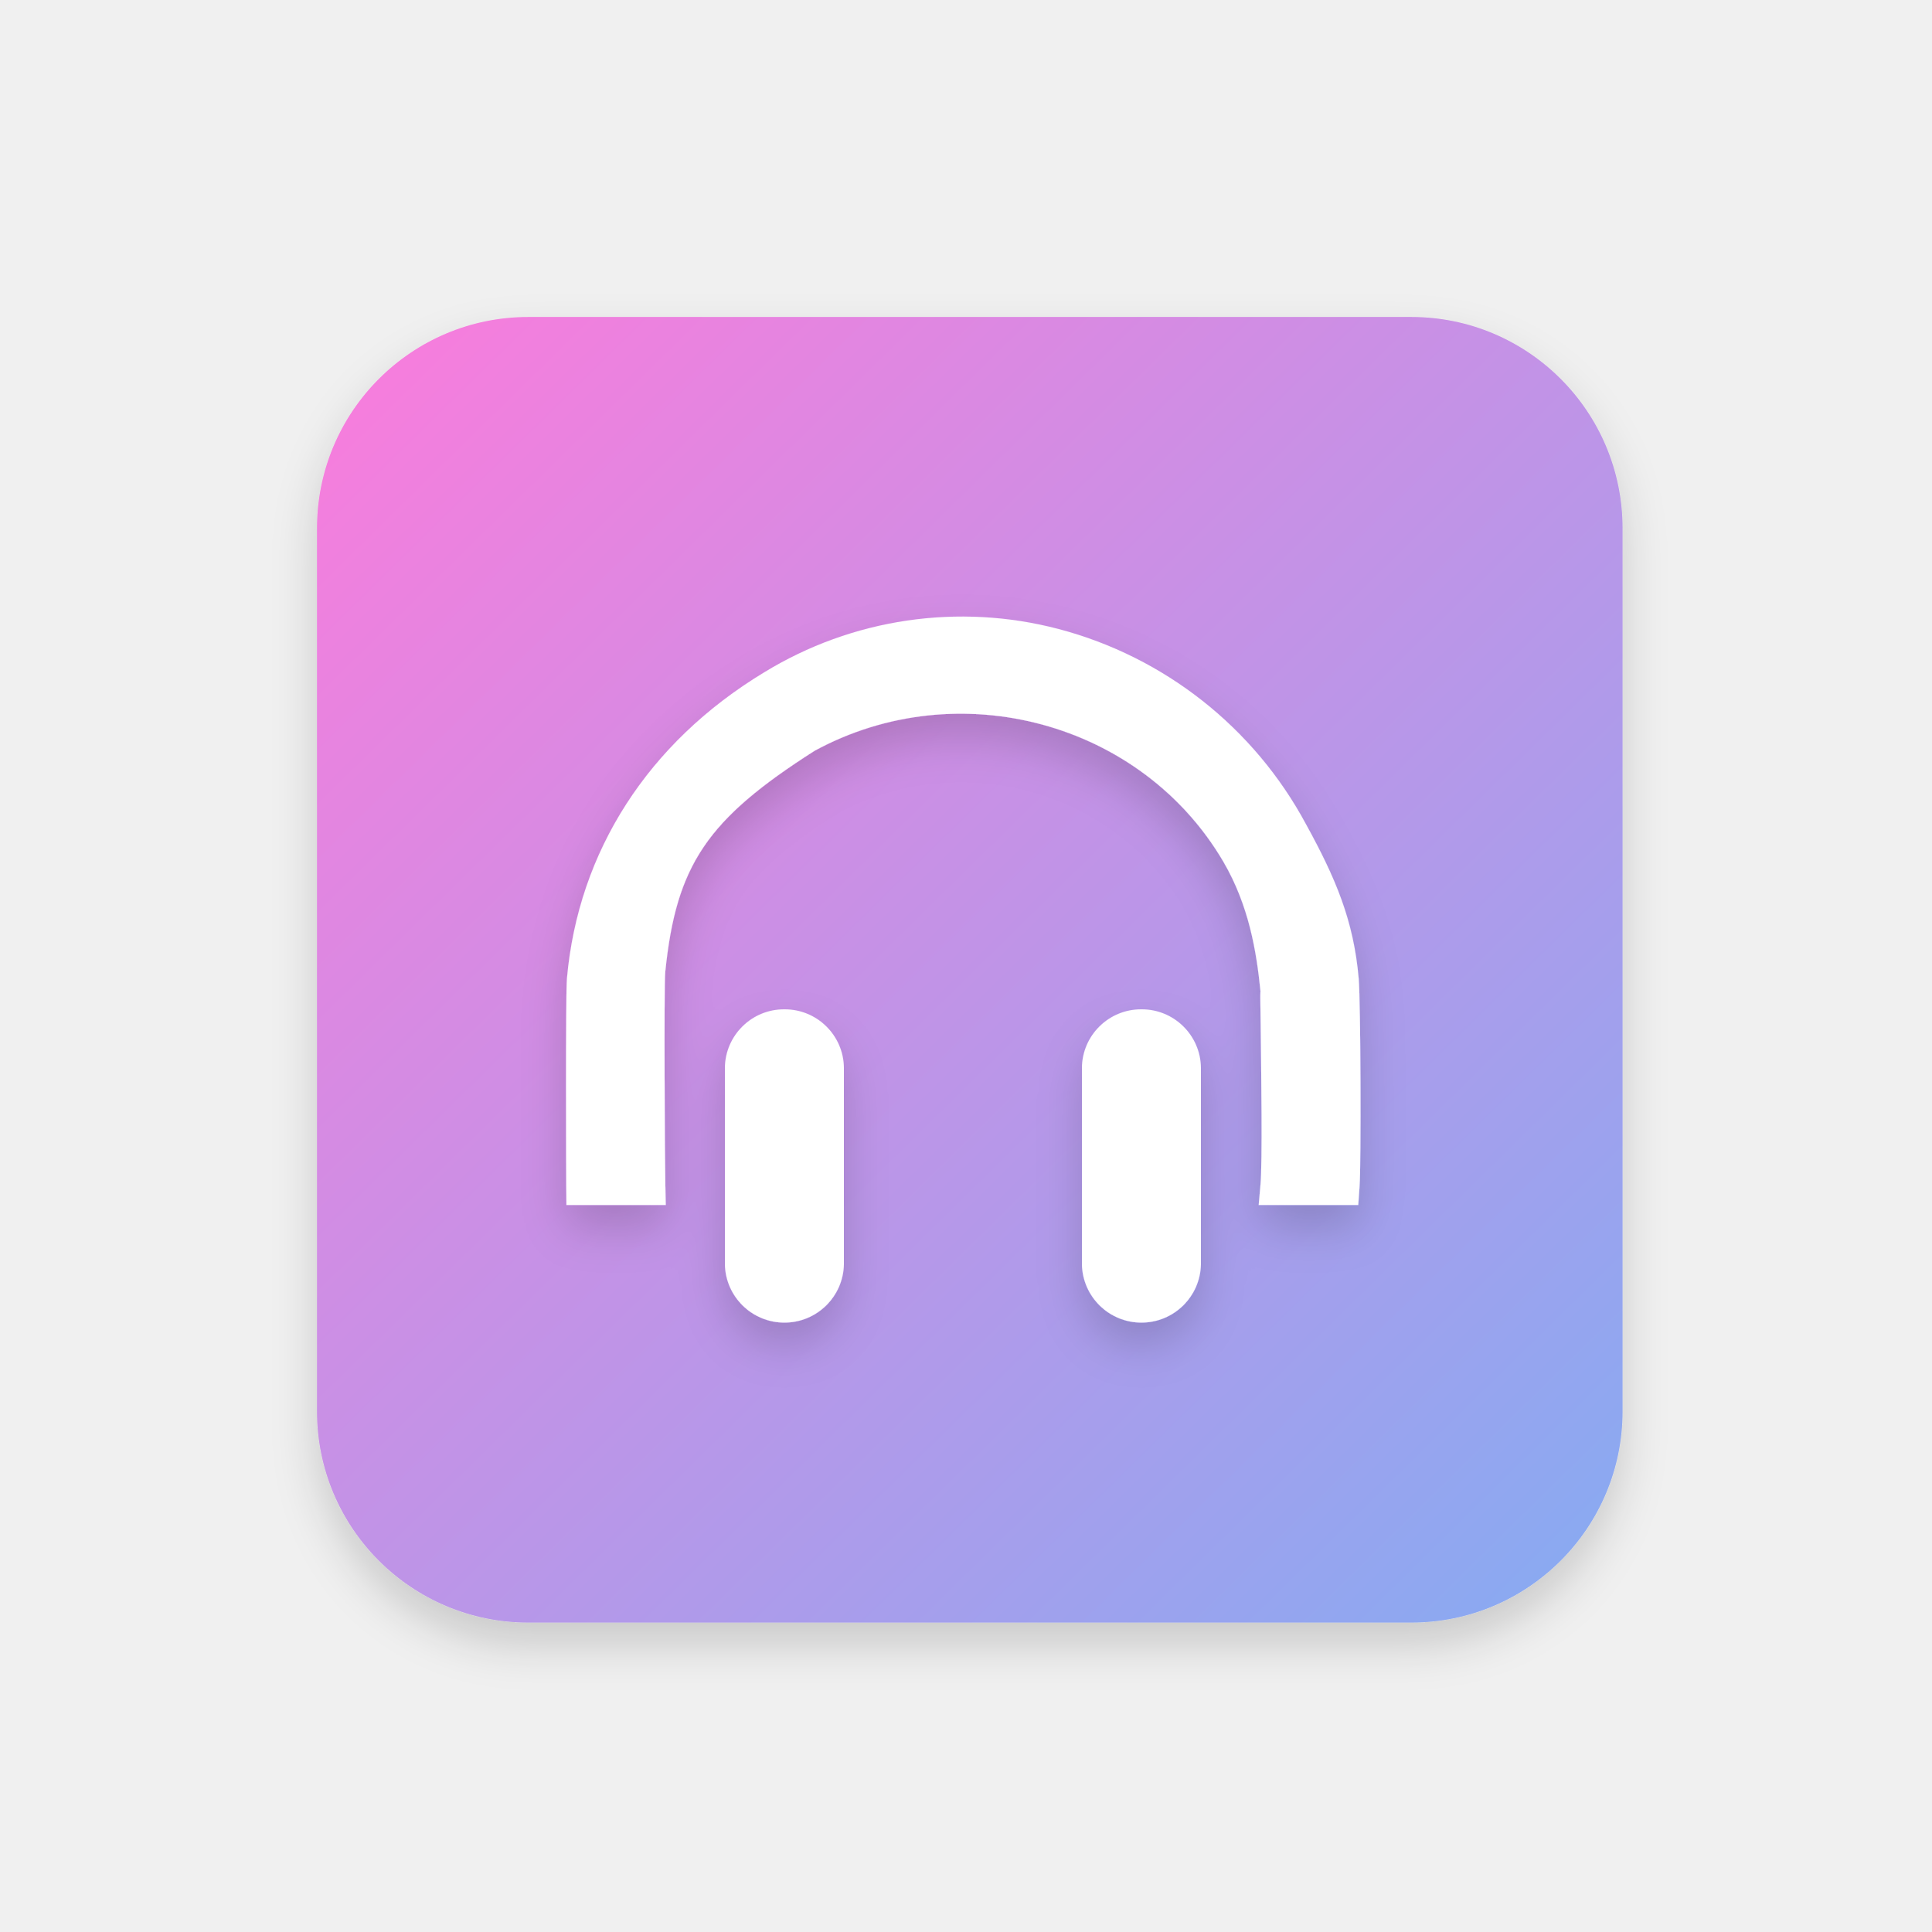
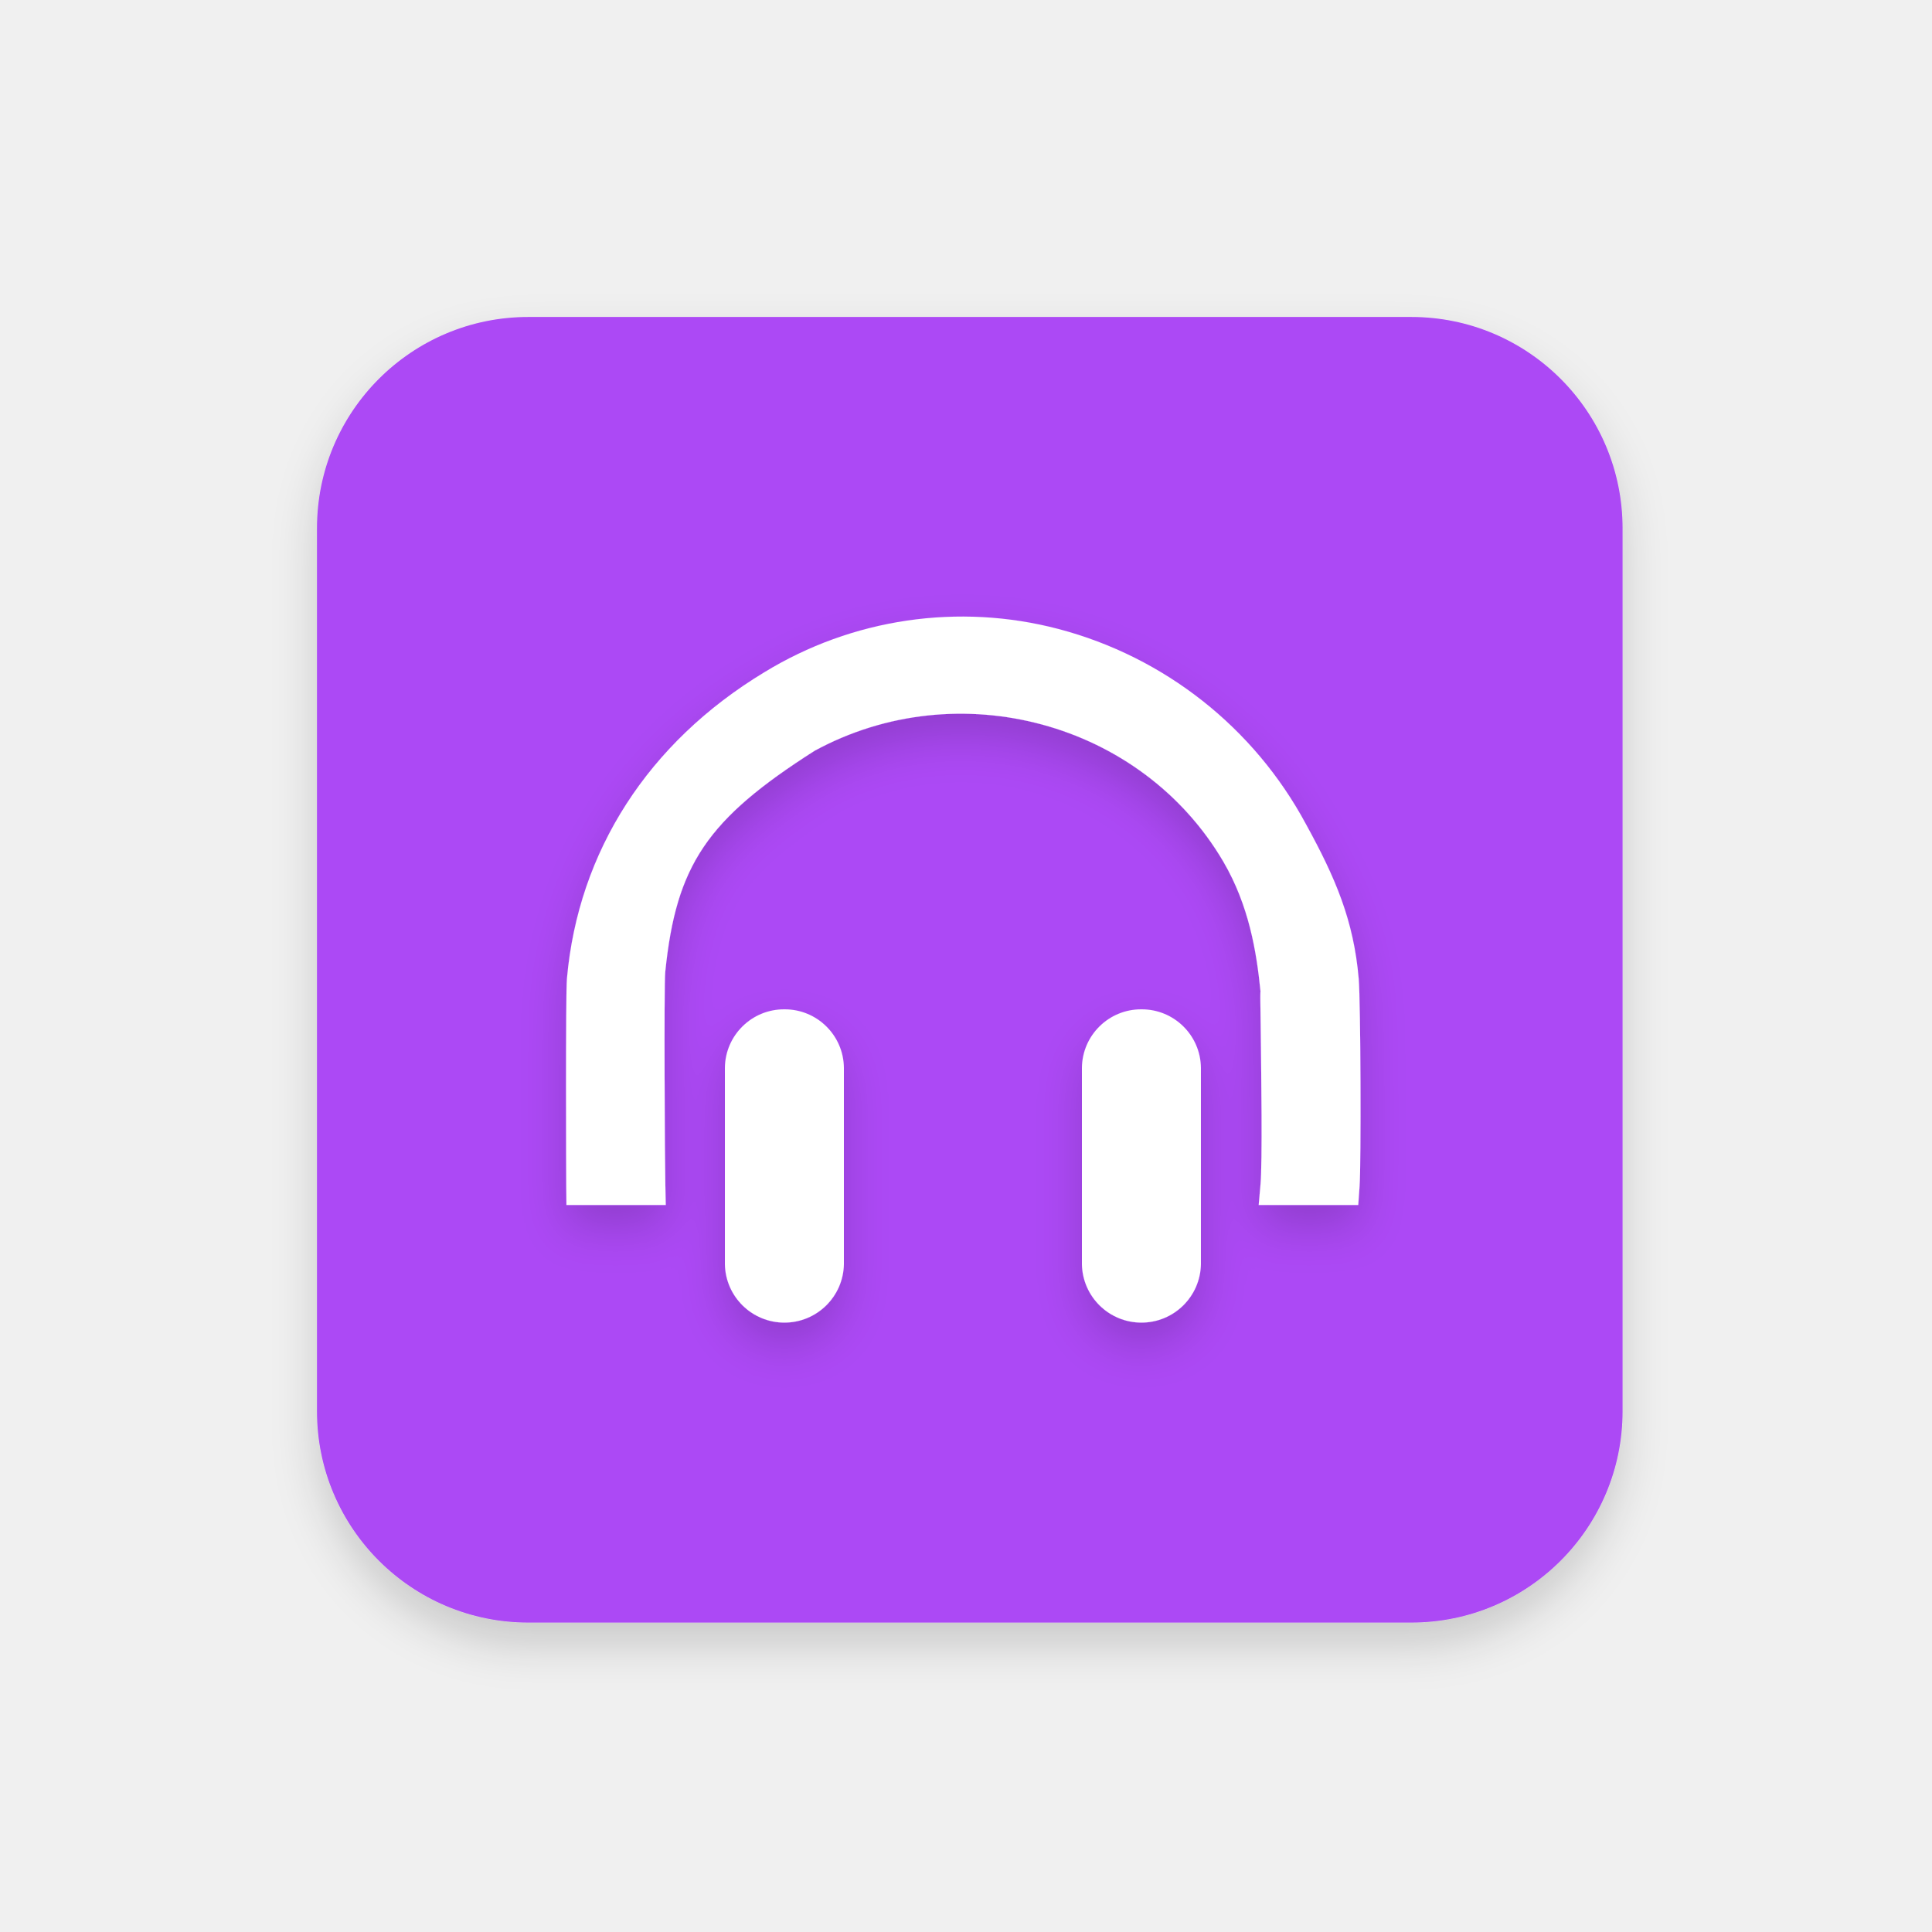
<svg xmlns="http://www.w3.org/2000/svg" width="256" height="256" viewBox="0 0 256 256">
  <defs>
-     <style>.a{clip-path:url(#g);}.b{fill:url(#a);}.c{fill:#fff;}.d{filter:url(#d);}.e{filter:url(#b);}</style>
-     <linearGradient id="a" x1="0.048" y1="0.052" x2="0.944" y2="0.964" gradientUnits="objectBoundingBox">
-       <stop offset="0" stop-color="#f57edd" />
-       <stop offset="1" stop-color="#8ba9f1" />
-     </linearGradient>
-     <filter id="b" x="33" y="36" width="191" height="191" filterUnits="userSpaceOnUse">
+     <style>.a{clip-path:url(#f);}.b{fill:#ac49f5;}.c{fill:#fff;}.d{filter:url(#c);}.e{filter:url(#a);}</style>
+     <filter id="a" x="33" y="36" width="191" height="191" filterUnits="userSpaceOnUse">
      <feOffset dy="3" input="SourceAlpha" />
-       <feGaussianBlur stdDeviation="3" result="c" />
+       <feGaussianBlur stdDeviation="3" result="b" />
      <feFlood flood-opacity="0.161" />
-       <feComposite operator="in" in2="c" />
+       <feComposite operator="in" in2="b" />
      <feComposite in="SourceGraphic" />
    </filter>
-     <filter id="d" x="66" y="75.7" width="123.282" height="111.579" filterUnits="userSpaceOnUse">
+     <filter id="c" x="66" y="75.7" width="123.282" height="111.579" filterUnits="userSpaceOnUse">
      <feOffset dy="3" input="SourceAlpha" />
-       <feGaussianBlur stdDeviation="3" result="e" />
+       <feGaussianBlur stdDeviation="3" result="d" />
      <feFlood flood-opacity="0.161" />
-       <feComposite operator="in" in2="e" />
+       <feComposite operator="in" in2="d" />
      <feComposite in="SourceGraphic" />
    </filter>
-     <clipPath id="g">
+     <clipPath id="f">
      <rect width="256" height="256" />
    </clipPath>
  </defs>
-   <g id="f" class="a">
+   <g id="e" class="a">
    <g class="e" transform="matrix(1, 0, 0, 1, 0, 0)">
      <rect class="b" width="173" height="173" rx="28" transform="translate(42 42)" />
    </g>
    <g class="d" transform="matrix(1, 0, 0, 1, 0, 0)">
      <path class="c" d="M105.145,132.372l-.17,2.38H91.782l.246-2.784c.251-2.877.1-14.627.018-20.937L92,107.517c0-.345-.006-.731.018-1.123-.521-5.211-1.515-11.316-4.918-17.141C76.261,70.766,51.973,64.193,32.925,74.568,18.672,83.656,14.6,89.686,13.151,103.844c-.187,1.831-.053,25.417.012,28.294l.058,2.614H.057L.028,132.22c-.012-1.041-.094-25.4.094-27.47C1.619,87.879,10.9,73.468,26.24,64.181a50.249,50.249,0,0,1,39.02-5.755,52.368,52.368,0,0,1,32.78,25.85c3.924,7.135,6.328,12.773,6.995,20.481.257,2.977.345,24.4.111,27.616ZM28.936,108.821a7.837,7.837,0,0,1,7.884,7.767V142.6a7.885,7.885,0,0,1-15.767,0V116.588a7.837,7.837,0,0,1,7.884-7.767Zm47.307,0a7.837,7.837,0,0,1,7.884,7.767V142.6a7.885,7.885,0,0,1-15.767,0V116.588A7.837,7.837,0,0,1,76.243,108.821Z" transform="translate(75 24.92)" />
    </g>
  </g>
</svg>
